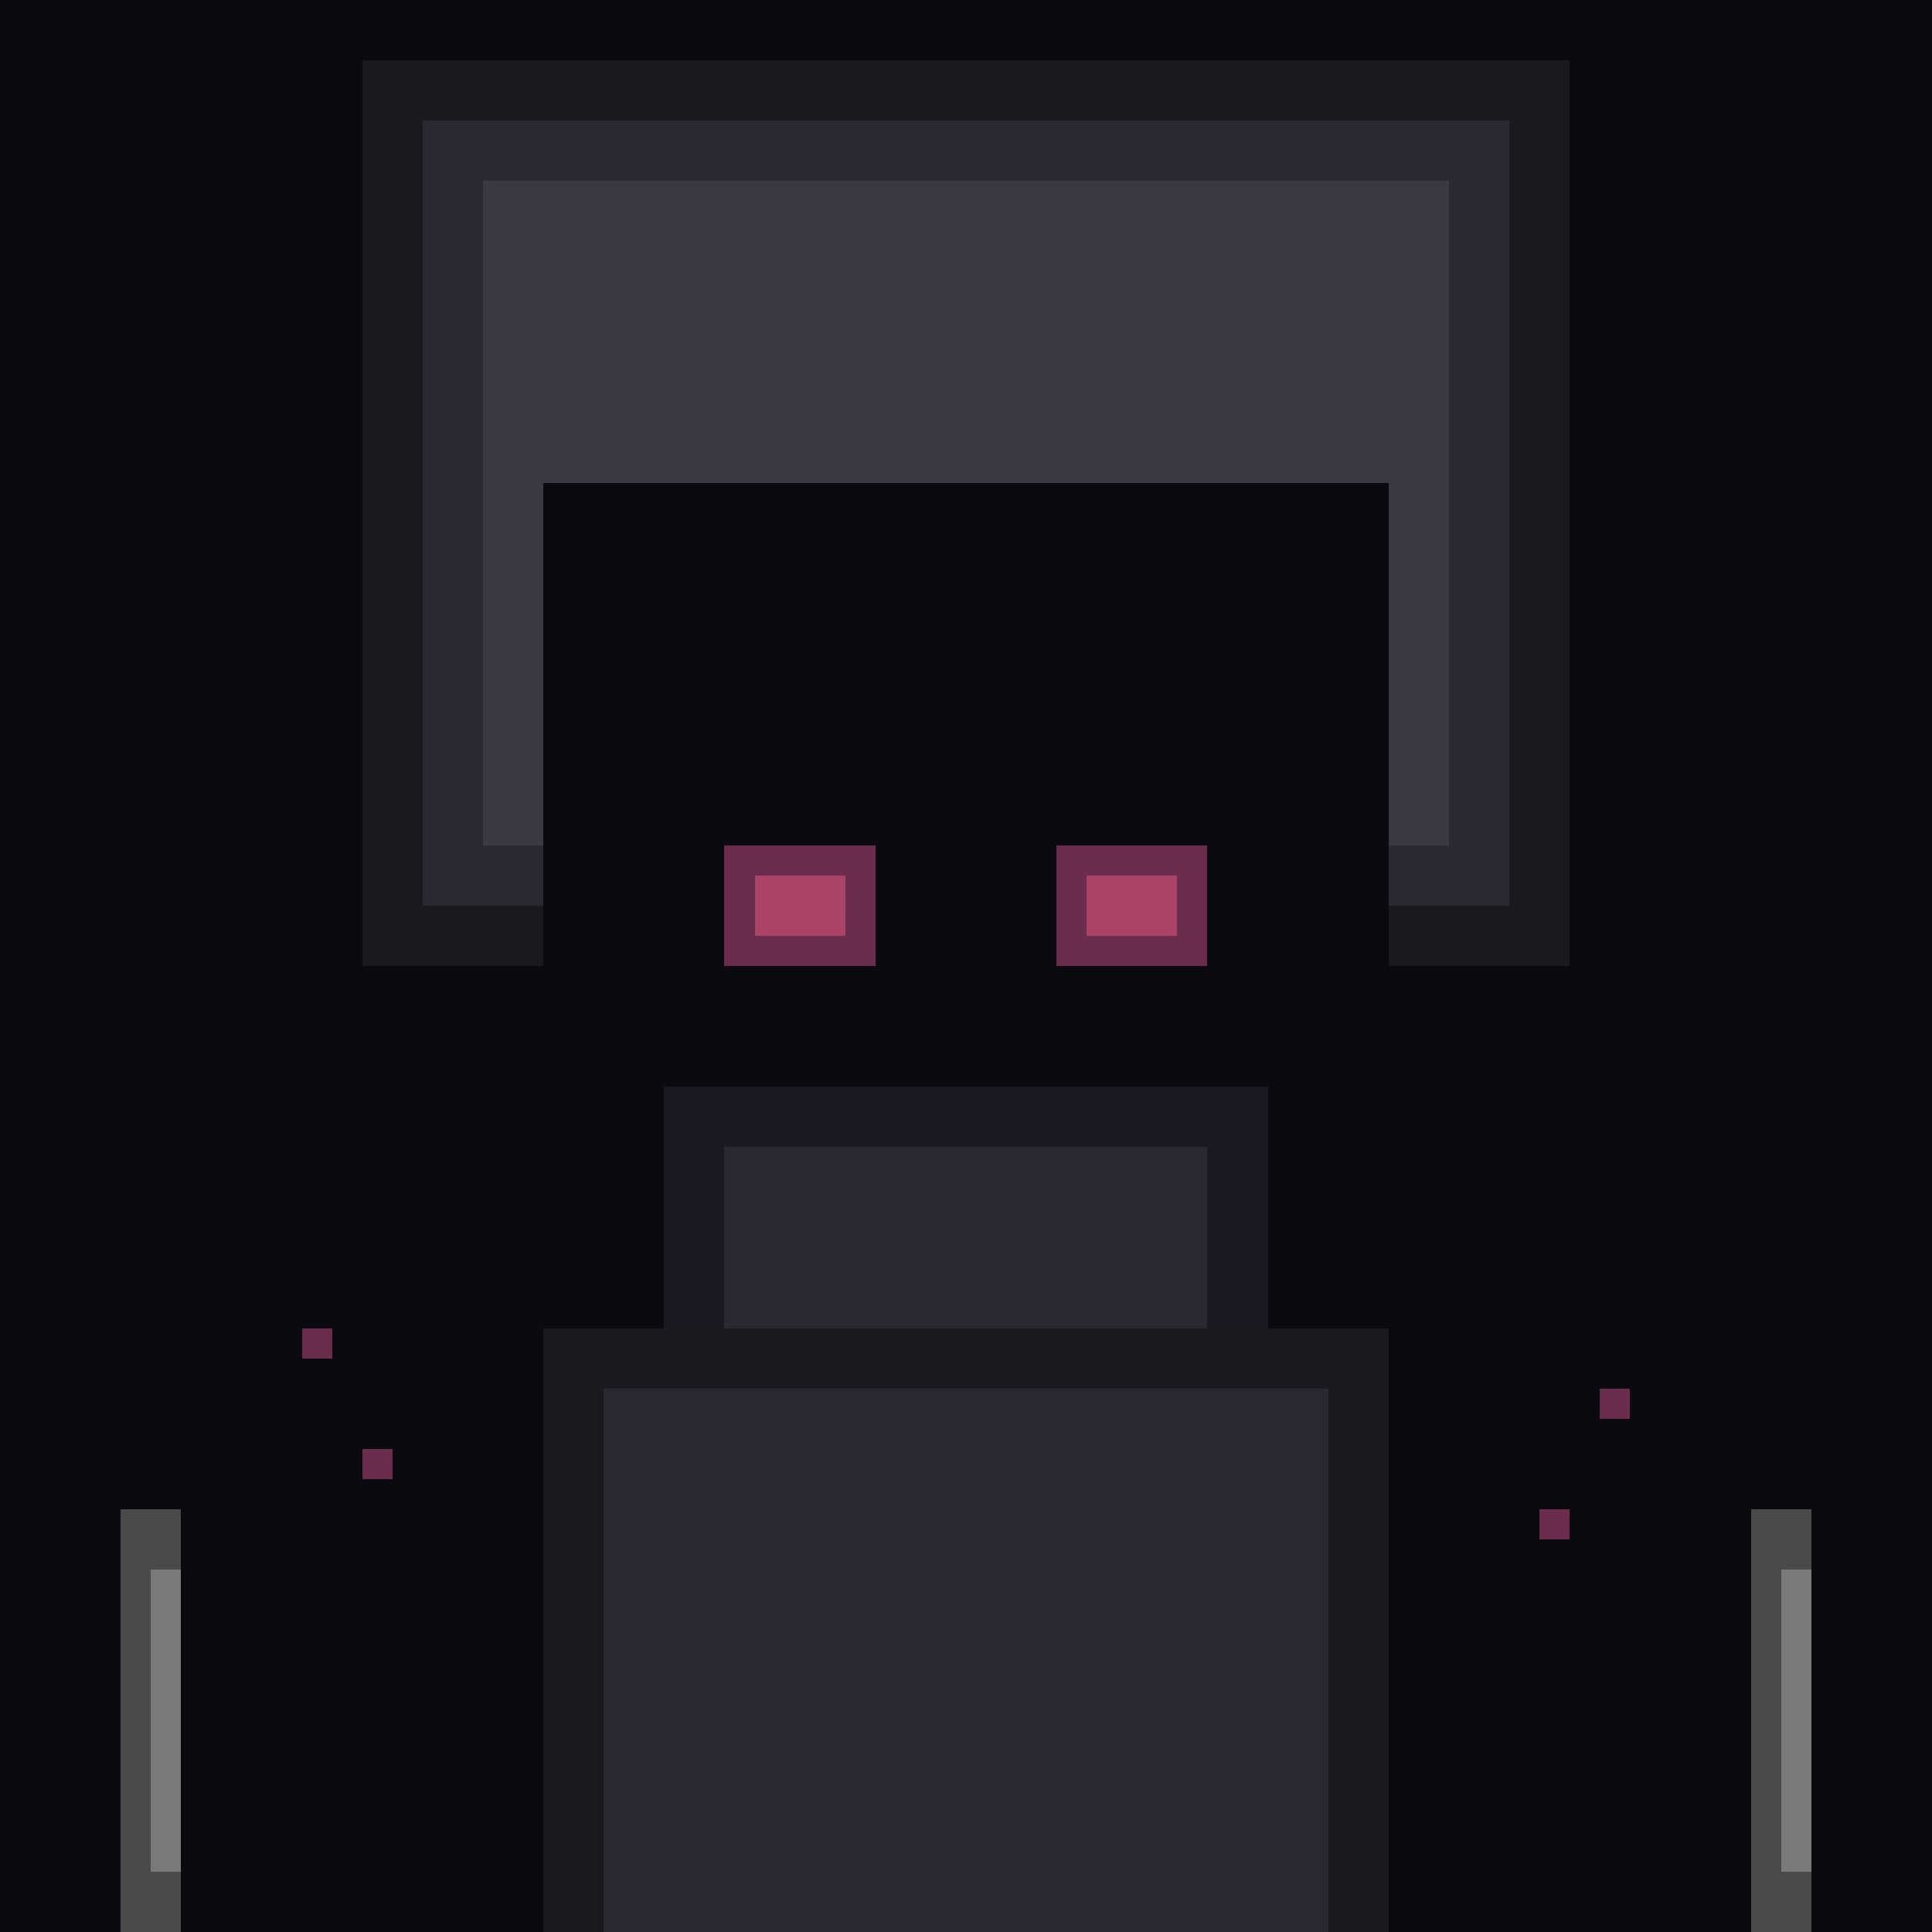
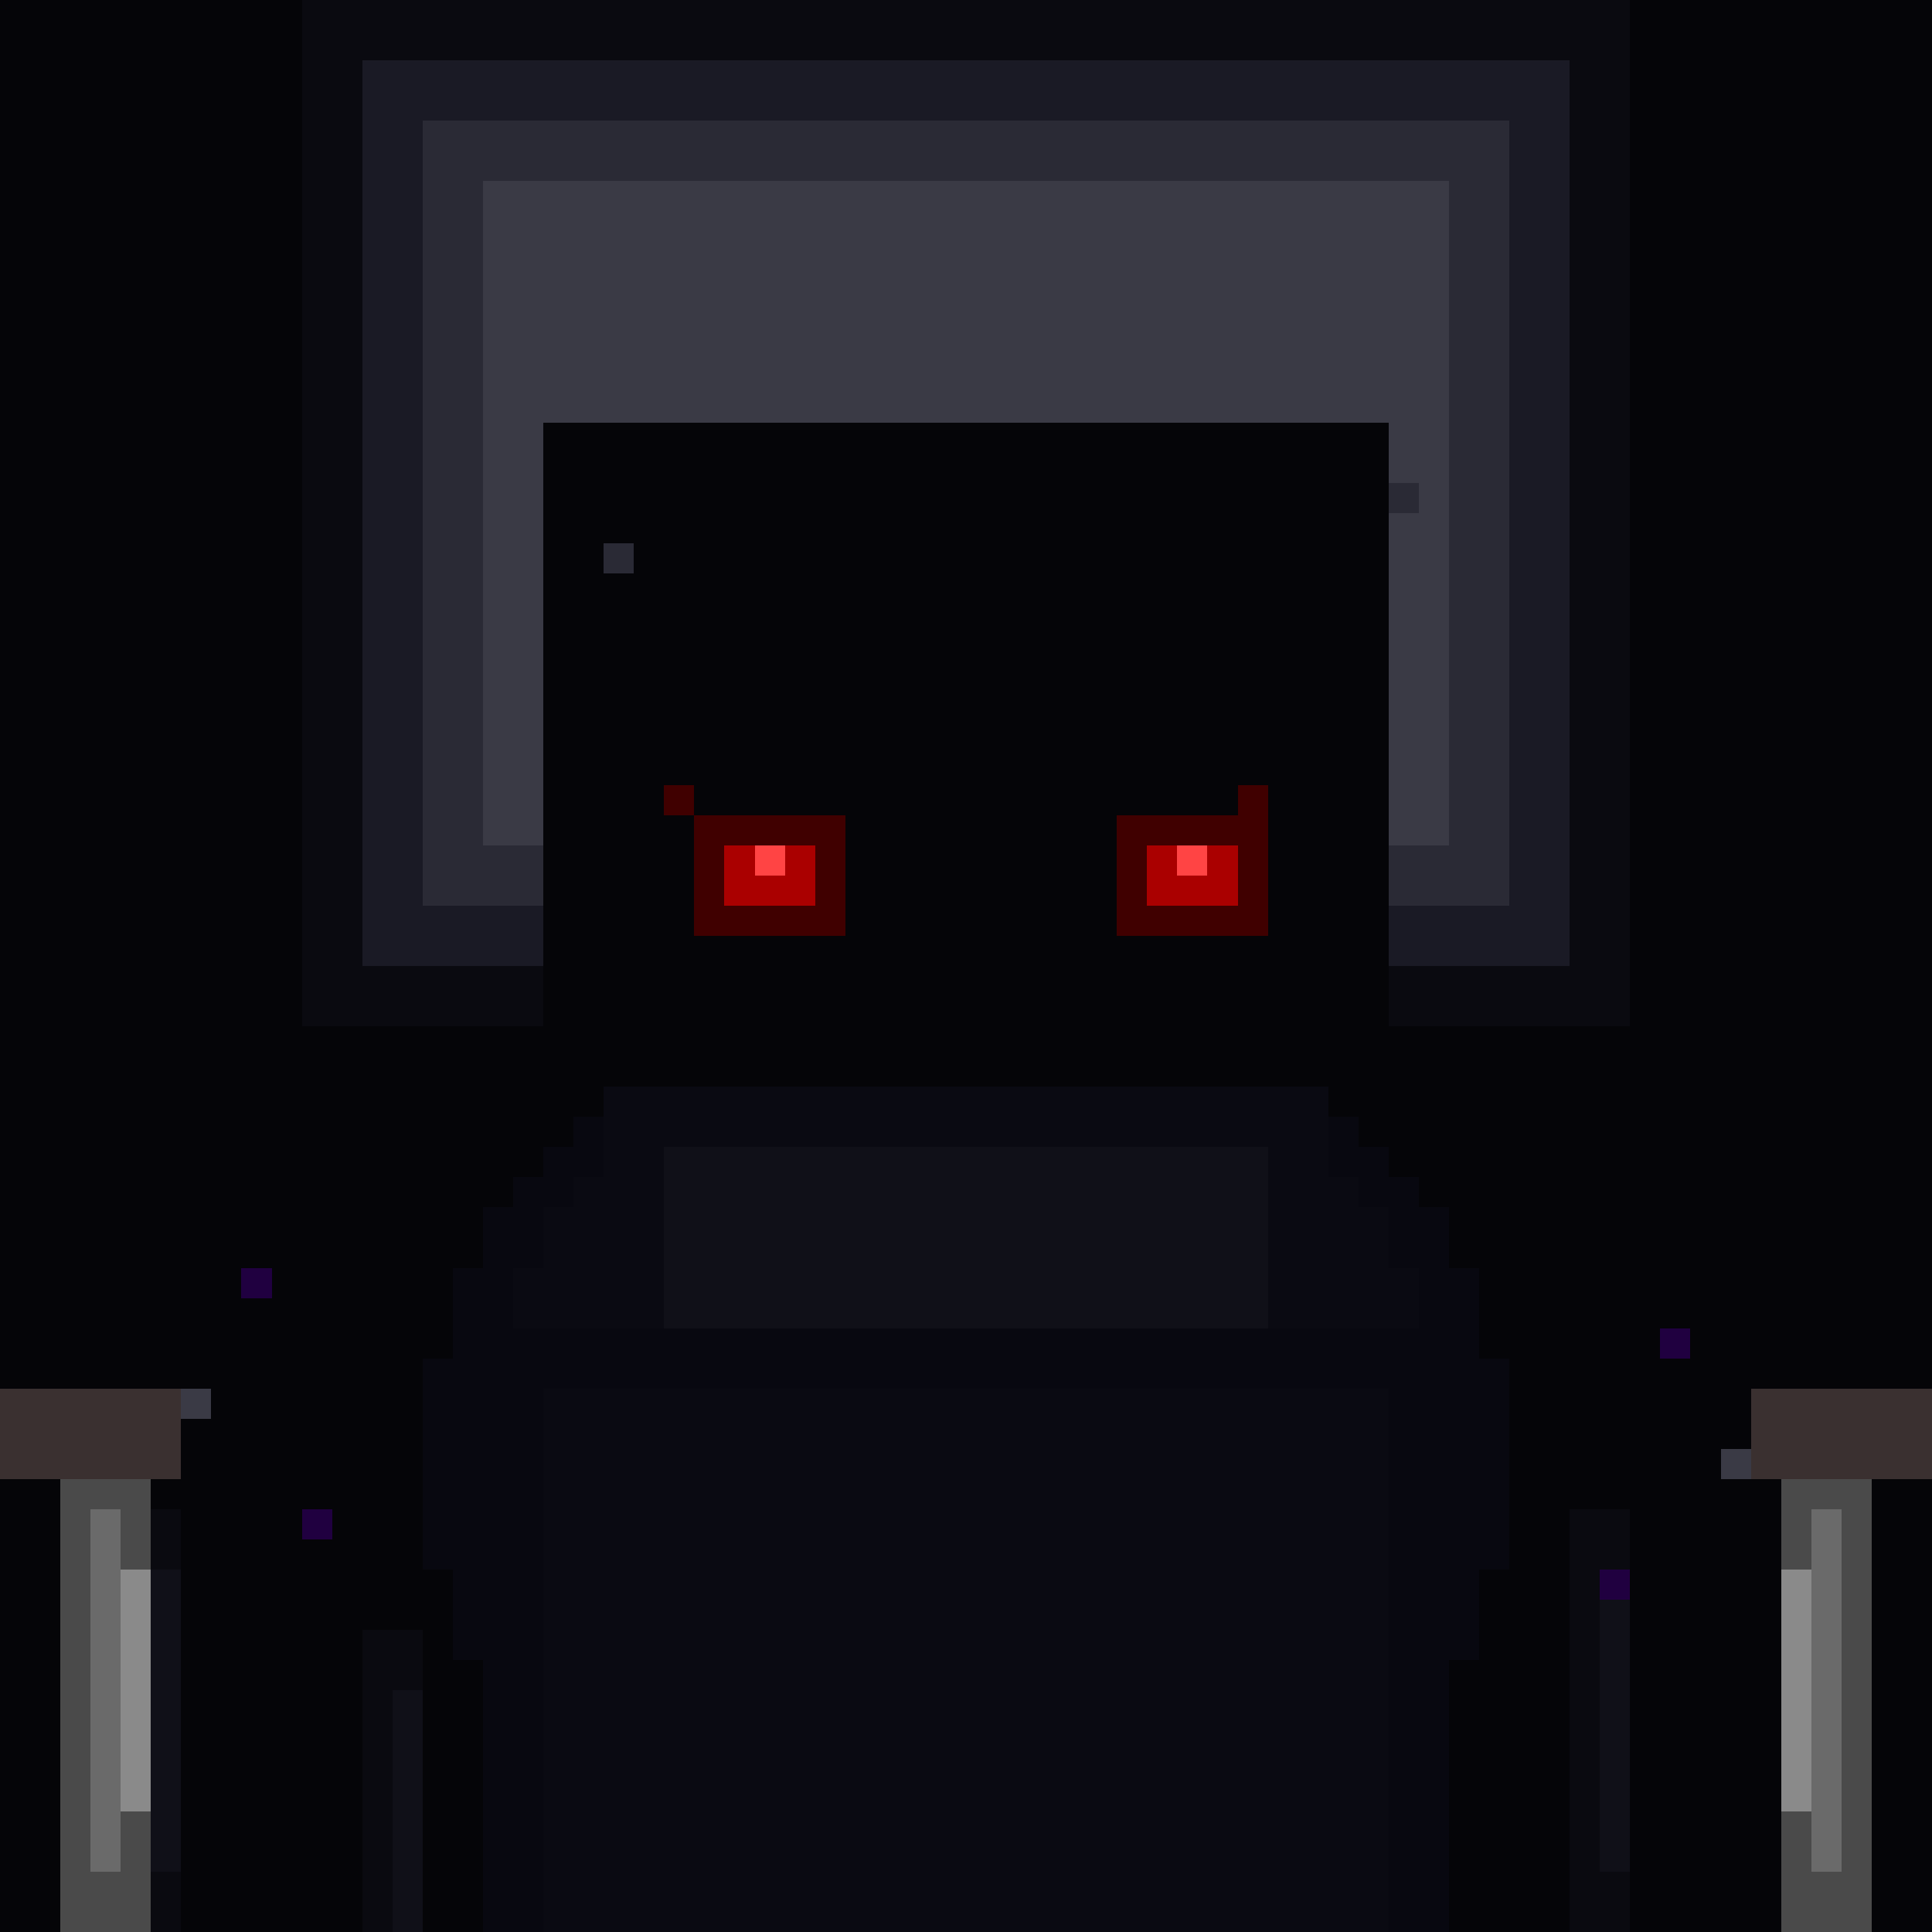
<svg xmlns="http://www.w3.org/2000/svg" viewBox="0 0 64 64" shape-rendering="crispEdges">
-   <rect x="0" y="0" width="64" height="64" fill="#0a0a10" />
-   <rect x="12" y="2" width="40" height="30" fill="#1a1a20" />
+   <rect x="0" y="0" width="64" height="64" fill="#050508" />
+   <rect x="4" y="50" width="2" height="14" fill="#0a0a10" />
+   <rect x="5" y="52" width="1" height="10" fill="#101018" />
+   <rect x="12" y="54" width="2" height="14" fill="#0a0a10" />
+   <rect x="13" y="56" width="1" height="10" fill="#101018" />
+   <rect x="20" y="58" width="2" height="14" fill="#0a0a10" />
+   <rect x="21" y="60" width="1" height="10" fill="#101018" />
+   <rect x="28" y="50" width="2" height="14" fill="#0a0a10" />
+   <rect x="29" y="52" width="1" height="10" fill="#101018" />
+   <rect x="36" y="54" width="2" height="14" fill="#0a0a10" />
+   <rect x="37" y="56" width="1" height="10" fill="#101018" />
+   <rect x="44" y="58" width="2" height="14" fill="#0a0a10" />
+   <rect x="45" y="60" width="1" height="10" fill="#101018" />
+   <rect x="52" y="50" width="2" height="14" fill="#0a0a10" />
+   <rect x="53" y="52" width="1" height="10" fill="#101018" />
+   <rect x="60" y="54" width="2" height="14" fill="#0a0a10" />
+   <rect x="61" y="56" width="1" height="10" fill="#101018" />
+   <rect x="26" y="33" width="12" height="1" fill="#080810" />
+   <rect x="23" y="34" width="18" height="1" fill="#080810" />
+   <rect x="22" y="35" width="20" height="1" fill="#080810" />
+   <rect x="20" y="36" width="24" height="1" fill="#080810" />
+   <rect x="19" y="37" width="26" height="1" fill="#080810" />
+   <rect x="18" y="38" width="28" height="1" fill="#080810" />
+   <rect x="17" y="39" width="30" height="1" fill="#080810" />
+   <rect x="16" y="40" width="32" height="1" fill="#080810" />
+   <rect x="16" y="41" width="32" height="1" fill="#080810" />
+   <rect x="15" y="42" width="34" height="1" fill="#080810" />
+   <rect x="15" y="43" width="34" height="1" fill="#080810" />
+   <rect x="15" y="44" width="34" height="1" fill="#080810" />
+   <rect x="14" y="45" width="36" height="1" fill="#080810" />
+   <rect x="14" y="46" width="36" height="1" fill="#080810" />
+   <rect x="14" y="47" width="36" height="1" fill="#080810" />
+   <rect x="14" y="48" width="36" height="1" fill="#080810" />
+   <rect x="14" y="49" width="36" height="1" fill="#080810" />
+   <rect x="14" y="50" width="36" height="1" fill="#080810" />
+   <rect x="14" y="51" width="36" height="1" fill="#080810" />
+   <rect x="15" y="52" width="34" height="1" fill="#080810" />
+   <rect x="15" y="53" width="34" height="1" fill="#080810" />
+   <rect x="15" y="54" width="34" height="1" fill="#080810" />
+   <rect x="16" y="55" width="32" height="1" fill="#080810" />
+   <rect x="16" y="56" width="32" height="1" fill="#080810" />
+   <rect x="17" y="57" width="30" height="1" fill="#080810" />
+   <rect x="18" y="58" width="28" height="1" fill="#080810" />
+   <rect x="19" y="59" width="26" height="1" fill="#080810" />
+   <rect x="20" y="60" width="24" height="1" fill="#080810" />
+   <rect x="22" y="61" width="20" height="1" fill="#080810" />
+   <rect x="23" y="62" width="18" height="1" fill="#080810" />
+   <rect x="26" y="63" width="12" height="1" fill="#080810" />
+   <rect x="26" y="34" width="12" height="1" fill="#0a0a12" />
+   <rect x="24" y="35" width="16" height="1" fill="#0a0a12" />
+   <rect x="22" y="36" width="20" height="1" fill="#0a0a12" />
+   <rect x="21" y="37" width="22" height="1" fill="#0a0a12" />
+   <rect x="20" y="38" width="24" height="1" fill="#0a0a12" />
+   <rect x="19" y="39" width="26" height="1" fill="#0a0a12" />
+   <rect x="18" y="40" width="28" height="1" fill="#0a0a12" />
+   <rect x="18" y="41" width="28" height="1" fill="#0a0a12" />
+   <rect x="17" y="42" width="30" height="1" fill="#0a0a12" />
+   <rect x="17" y="43" width="30" height="1" fill="#0a0a12" />
+   <rect x="16" y="44" width="32" height="1" fill="#0a0a12" />
+   <rect x="16" y="45" width="32" height="1" fill="#0a0a12" />
+   <rect x="16" y="46" width="32" height="1" fill="#0a0a12" />
+   <rect x="16" y="47" width="32" height="1" fill="#0a0a12" />
+   <rect x="16" y="48" width="32" height="1" fill="#0a0a12" />
+   <rect x="16" y="49" width="32" height="1" fill="#0a0a12" />
+   <rect x="16" y="50" width="32" height="1" fill="#0a0a12" />
+   <rect x="17" y="51" width="30" height="1" fill="#0a0a12" />
+   <rect x="17" y="52" width="30" height="1" fill="#0a0a12" />
+   <rect x="18" y="53" width="28" height="1" fill="#0a0a12" />
+   <rect x="18" y="54" width="28" height="1" fill="#0a0a12" />
+   <rect x="19" y="55" width="26" height="1" fill="#0a0a12" />
+   <rect x="20" y="56" width="24" height="1" fill="#0a0a12" />
+   <rect x="21" y="57" width="22" height="1" fill="#0a0a12" />
+   <rect x="22" y="58" width="20" height="1" fill="#0a0a12" />
+   <rect x="24" y="59" width="16" height="1" fill="#0a0a12" />
+   <rect x="26" y="60" width="12" height="1" fill="#0a0a12" />
+   <rect x="10" y="0" width="44" height="34" fill="#0a0a10" />
+   <rect x="12" y="2" width="40" height="30" fill="#1a1a25" />
  <rect x="14" y="4" width="36" height="26" fill="#2a2a35" />
  <rect x="16" y="6" width="32" height="22" fill="#3a3a45" />
-   <rect x="18" y="16" width="28" height="16" fill="#0a0a10" />
-   <rect x="28" y="21" width="8" height="1" fill="#0a0a10" />
-   <rect x="26" y="22" width="12" height="1" fill="#0a0a10" />
-   <rect x="25" y="23" width="14" height="1" fill="#0a0a10" />
-   <rect x="25" y="24" width="14" height="1" fill="#0a0a10" />
-   <rect x="24" y="25" width="16" height="1" fill="#0a0a10" />
-   <rect x="23" y="26" width="18" height="1" fill="#0a0a10" />
-   <rect x="23" y="27" width="18" height="1" fill="#0a0a10" />
-   <rect x="23" y="28" width="18" height="1" fill="#0a0a10" />
-   <rect x="22" y="29" width="20" height="1" fill="#0a0a10" />
-   <rect x="22" y="30" width="20" height="1" fill="#0a0a10" />
-   <rect x="22" y="31" width="20" height="1" fill="#0a0a10" />
-   <rect x="22" y="32" width="20" height="1" fill="#0a0a10" />
-   <rect x="22" y="33" width="20" height="1" fill="#0a0a10" />
-   <rect x="22" y="34" width="20" height="1" fill="#0a0a10" />
-   <rect x="22" y="35" width="20" height="1" fill="#0a0a10" />
-   <rect x="23" y="36" width="18" height="1" fill="#0a0a10" />
-   <rect x="23" y="37" width="18" height="1" fill="#0a0a10" />
-   <rect x="23" y="38" width="18" height="1" fill="#0a0a10" />
-   <rect x="24" y="39" width="16" height="1" fill="#0a0a10" />
-   <rect x="25" y="40" width="14" height="1" fill="#0a0a10" />
-   <rect x="25" y="41" width="14" height="1" fill="#0a0a10" />
-   <rect x="26" y="42" width="12" height="1" fill="#0a0a10" />
-   <rect x="28" y="43" width="8" height="1" fill="#0a0a10" />
-   <rect x="24" y="28" width="5" height="4" fill="#6b2d4d" />
-   <rect x="35" y="28" width="5" height="4" fill="#6b2d4d" />
-   <rect x="25" y="29" width="3" height="2" fill="#aa4466" />
-   <rect x="36" y="29" width="3" height="2" fill="#aa4466" />
-   <rect x="22" y="36" width="20" height="10" fill="#1a1a25" />
-   <rect x="24" y="38" width="16" height="6" fill="#2a2a35" />
-   <rect x="4" y="50" width="2" height="14" fill="#4a4a4a" />
-   <rect x="5" y="52" width="1" height="10" fill="#7a7a7a" />
-   <rect x="58" y="50" width="2" height="14" fill="#4a4a4a" />
-   <rect x="59" y="52" width="1" height="10" fill="#7a7a7a" />
-   <rect x="10" y="44" width="1" height="1" fill="#6b2d4d" />
-   <rect x="12" y="48" width="1" height="1" fill="#6b2d4d" />
-   <rect x="53" y="46" width="1" height="1" fill="#6b2d4d" />
-   <rect x="51" y="50" width="1" height="1" fill="#6b2d4d" />
-   <rect x="18" y="44" width="28" height="20" fill="#1a1a20" />
-   <rect x="20" y="46" width="24" height="18" fill="#2a2a35" />
+   <rect x="18" y="14" width="28" height="20" fill="#050508" />
+   <rect x="28" y="19" width="8" height="1" fill="#050508" />
+   <rect x="26" y="20" width="12" height="1" fill="#050508" />
+   <rect x="25" y="21" width="14" height="1" fill="#050508" />
+   <rect x="24" y="22" width="16" height="1" fill="#050508" />
+   <rect x="23" y="23" width="18" height="1" fill="#050508" />
+   <rect x="22" y="24" width="20" height="1" fill="#050508" />
+   <rect x="22" y="25" width="20" height="1" fill="#050508" />
+   <rect x="21" y="26" width="22" height="1" fill="#050508" />
+   <rect x="21" y="27" width="22" height="1" fill="#050508" />
+   <rect x="21" y="28" width="22" height="1" fill="#050508" />
+   <rect x="20" y="29" width="24" height="1" fill="#050508" />
+   <rect x="20" y="30" width="24" height="1" fill="#050508" />
+   <rect x="20" y="31" width="24" height="1" fill="#050508" />
+   <rect x="20" y="32" width="24" height="1" fill="#050508" />
+   <rect x="20" y="33" width="24" height="1" fill="#050508" />
+   <rect x="20" y="34" width="24" height="1" fill="#050508" />
+   <rect x="20" y="35" width="24" height="1" fill="#050508" />
+   <rect x="21" y="36" width="22" height="1" fill="#050508" />
+   <rect x="21" y="37" width="22" height="1" fill="#050508" />
+   <rect x="21" y="38" width="22" height="1" fill="#050508" />
+   <rect x="22" y="39" width="20" height="1" fill="#050508" />
+   <rect x="22" y="40" width="20" height="1" fill="#050508" />
+   <rect x="23" y="41" width="18" height="1" fill="#050508" />
+   <rect x="24" y="42" width="16" height="1" fill="#050508" />
+   <rect x="25" y="43" width="14" height="1" fill="#050508" />
+   <rect x="26" y="44" width="12" height="1" fill="#050508" />
+   <rect x="28" y="45" width="8" height="1" fill="#050508" />
+   <rect x="23" y="27" width="5" height="4" fill="#400000" />
+   <rect x="37" y="27" width="5" height="4" fill="#400000" />
+   <rect x="24" y="28" width="3" height="2" fill="#aa0000" />
+   <rect x="38" y="28" width="3" height="2" fill="#aa0000" />
+   <rect x="25" y="28" width="1" height="1" fill="#ff4444" />
+   <rect x="39" y="28" width="1" height="1" fill="#ff4444" />
+   <rect x="22" y="26" width="1" height="1" fill="#400000" />
+   <rect x="41" y="26" width="1" height="1" fill="#400000" />
+   <rect x="20" y="36" width="24" height="12" fill="#0a0a12" />
+   <rect x="22" y="38" width="20" height="8" fill="#101018" />
+   <rect x="2" y="48" width="3" height="16" fill="#4a4a4a" />
+   <rect x="3" y="50" width="1" height="12" fill="#6a6a6a" />
+   <rect x="4" y="52" width="1" height="8" fill="#8a8a8a" />
+   <rect x="0" y="46" width="6" height="3" fill="#3a3030" />
+   <rect x="59" y="48" width="3" height="16" fill="#4a4a4a" />
+   <rect x="60" y="50" width="1" height="12" fill="#6a6a6a" />
+   <rect x="59" y="52" width="1" height="8" fill="#8a8a8a" />
+   <rect x="58" y="46" width="6" height="3" fill="#3a3030" />
+   <rect x="8" y="42" width="1" height="1" fill="#200040" />
+   <rect x="6" y="46" width="1" height="1" fill="#3a3a45" />
+   <rect x="10" y="50" width="1" height="1" fill="#200040" />
+   <rect x="55" y="44" width="1" height="1" fill="#200040" />
+   <rect x="57" y="48" width="1" height="1" fill="#3a3a45" />
+   <rect x="53" y="52" width="1" height="1" fill="#200040" />
+   <rect x="24" y="10" width="1" height="1" fill="#3a3a45" />
+   <rect x="42" y="8" width="1" height="1" fill="#3a3a45" />
+   <rect x="20" y="18" width="1" height="1" fill="#2a2a35" />
+   <rect x="46" y="16" width="1" height="1" fill="#2a2a35" />
+   <rect x="16" y="44" width="32" height="20" fill="#080810" />
+   <rect x="18" y="46" width="28" height="18" fill="#0a0a12" />
</svg>
